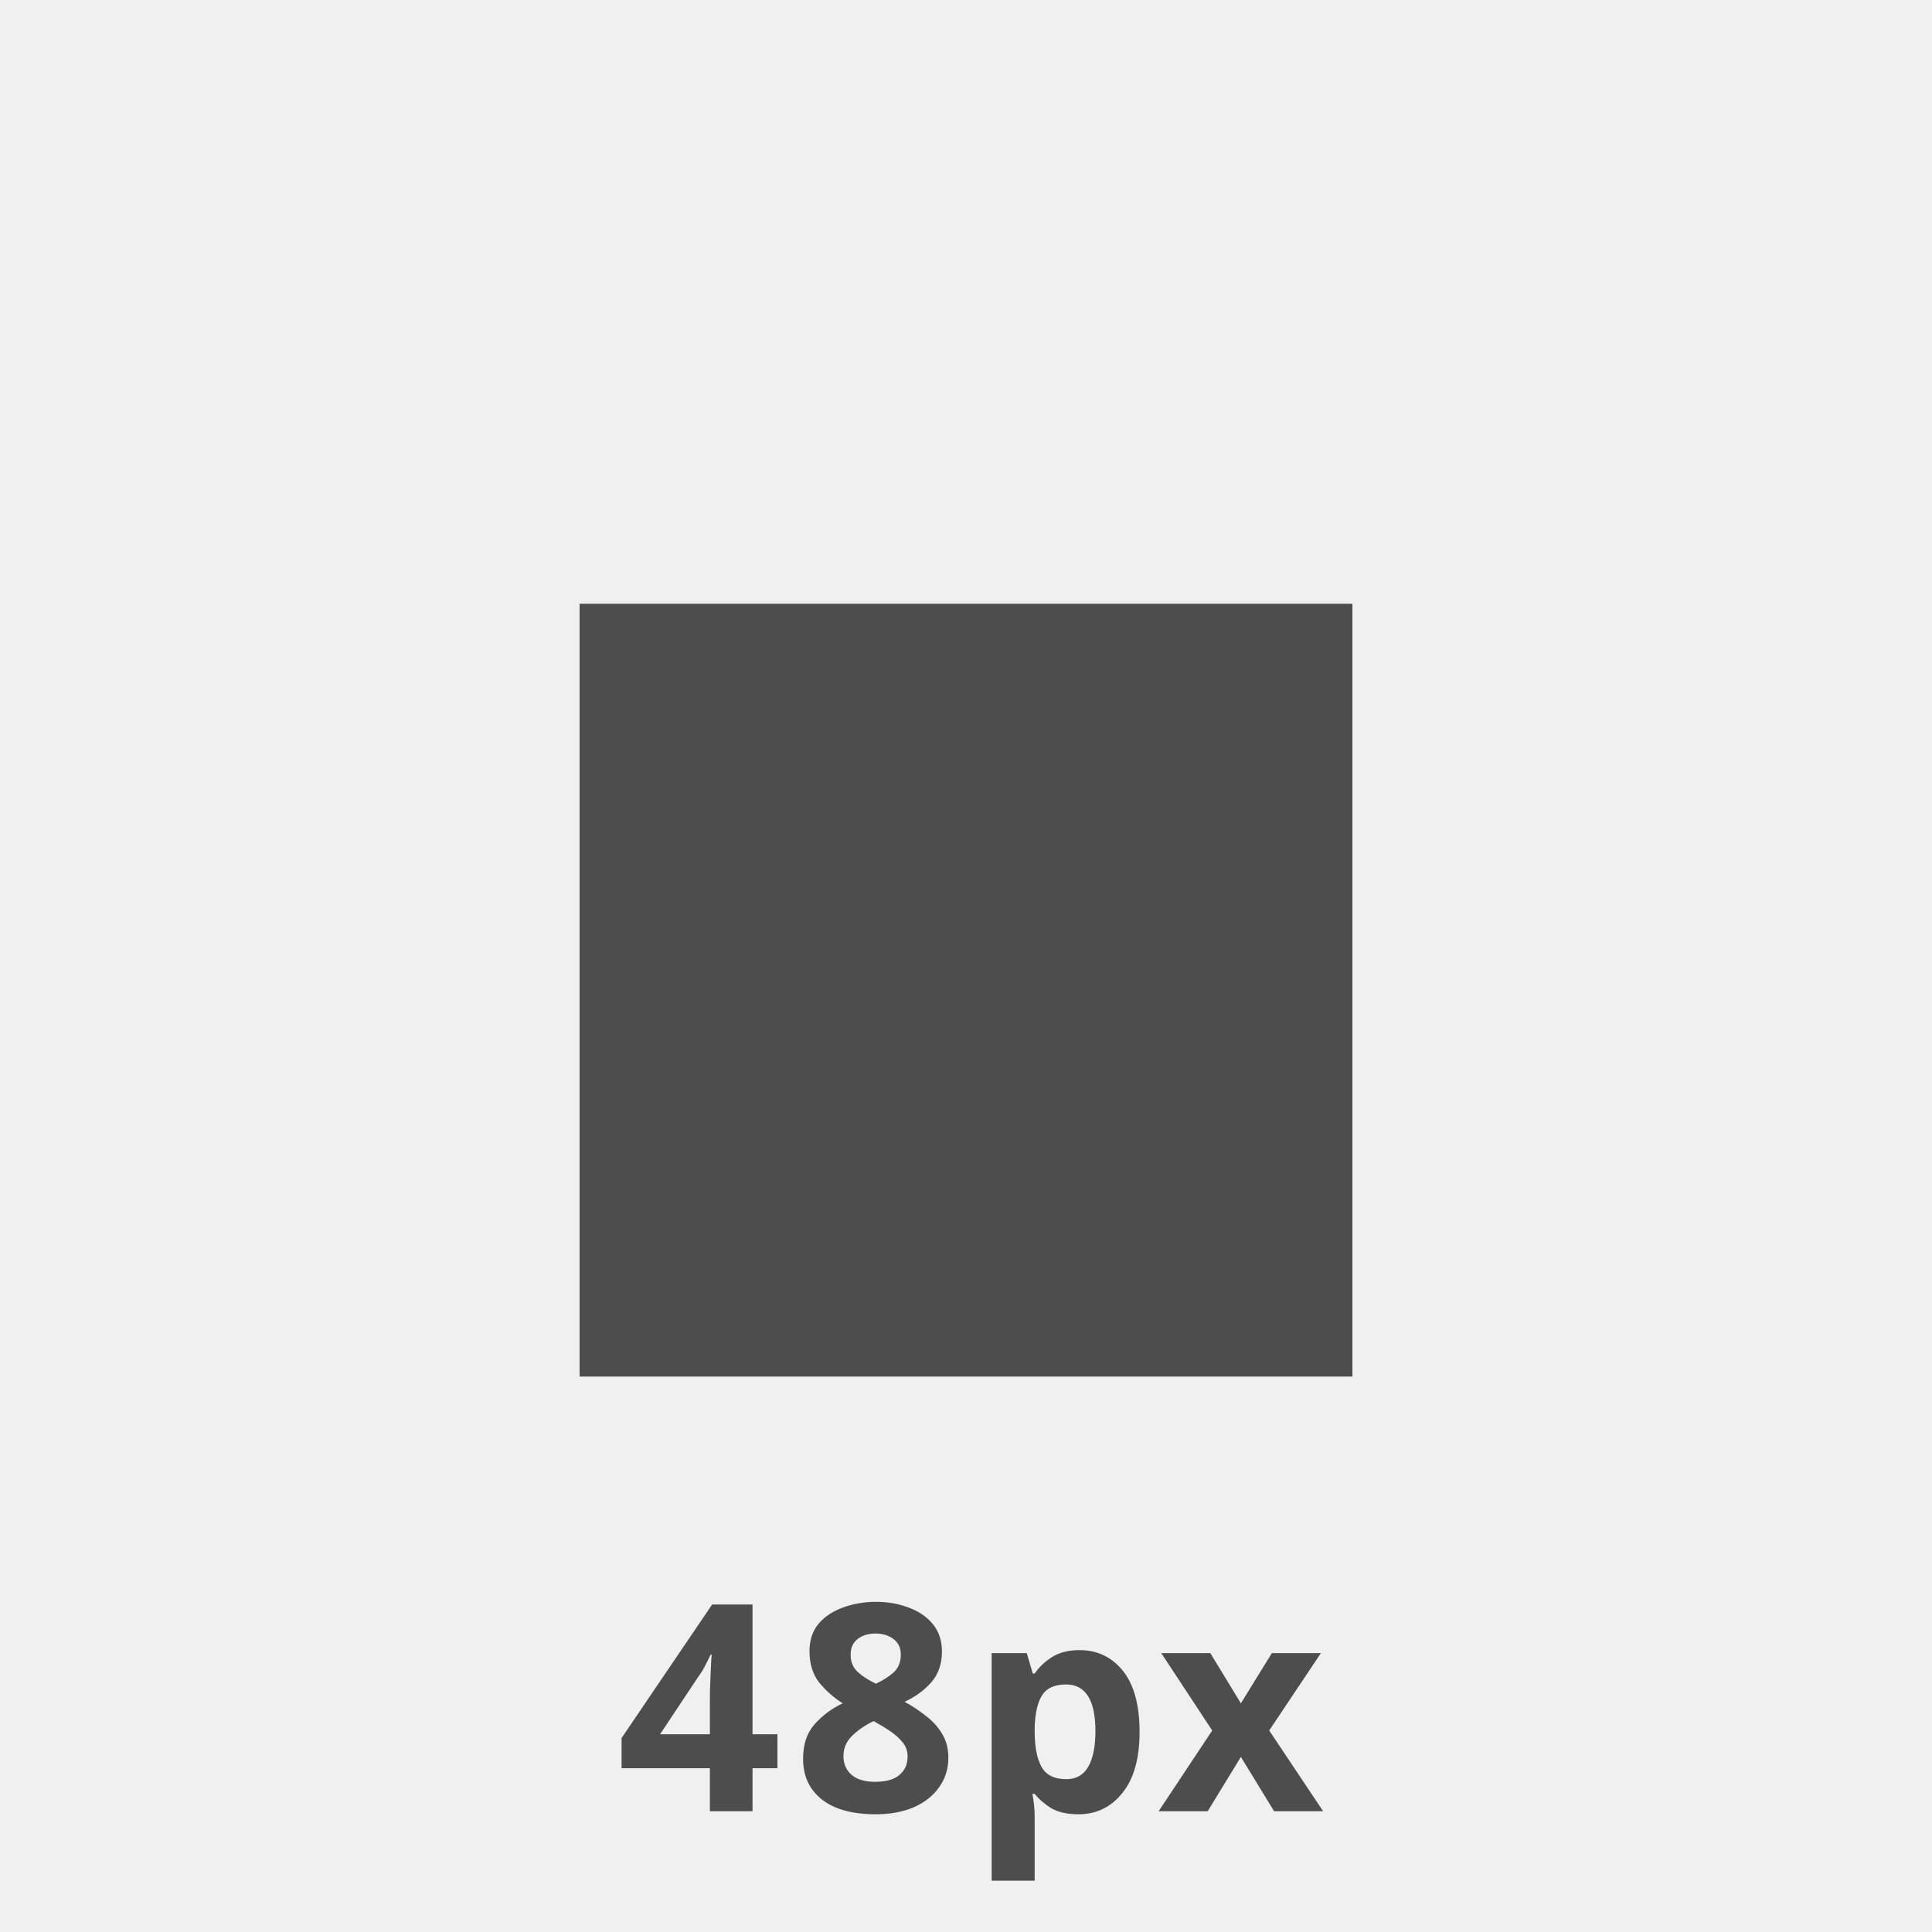
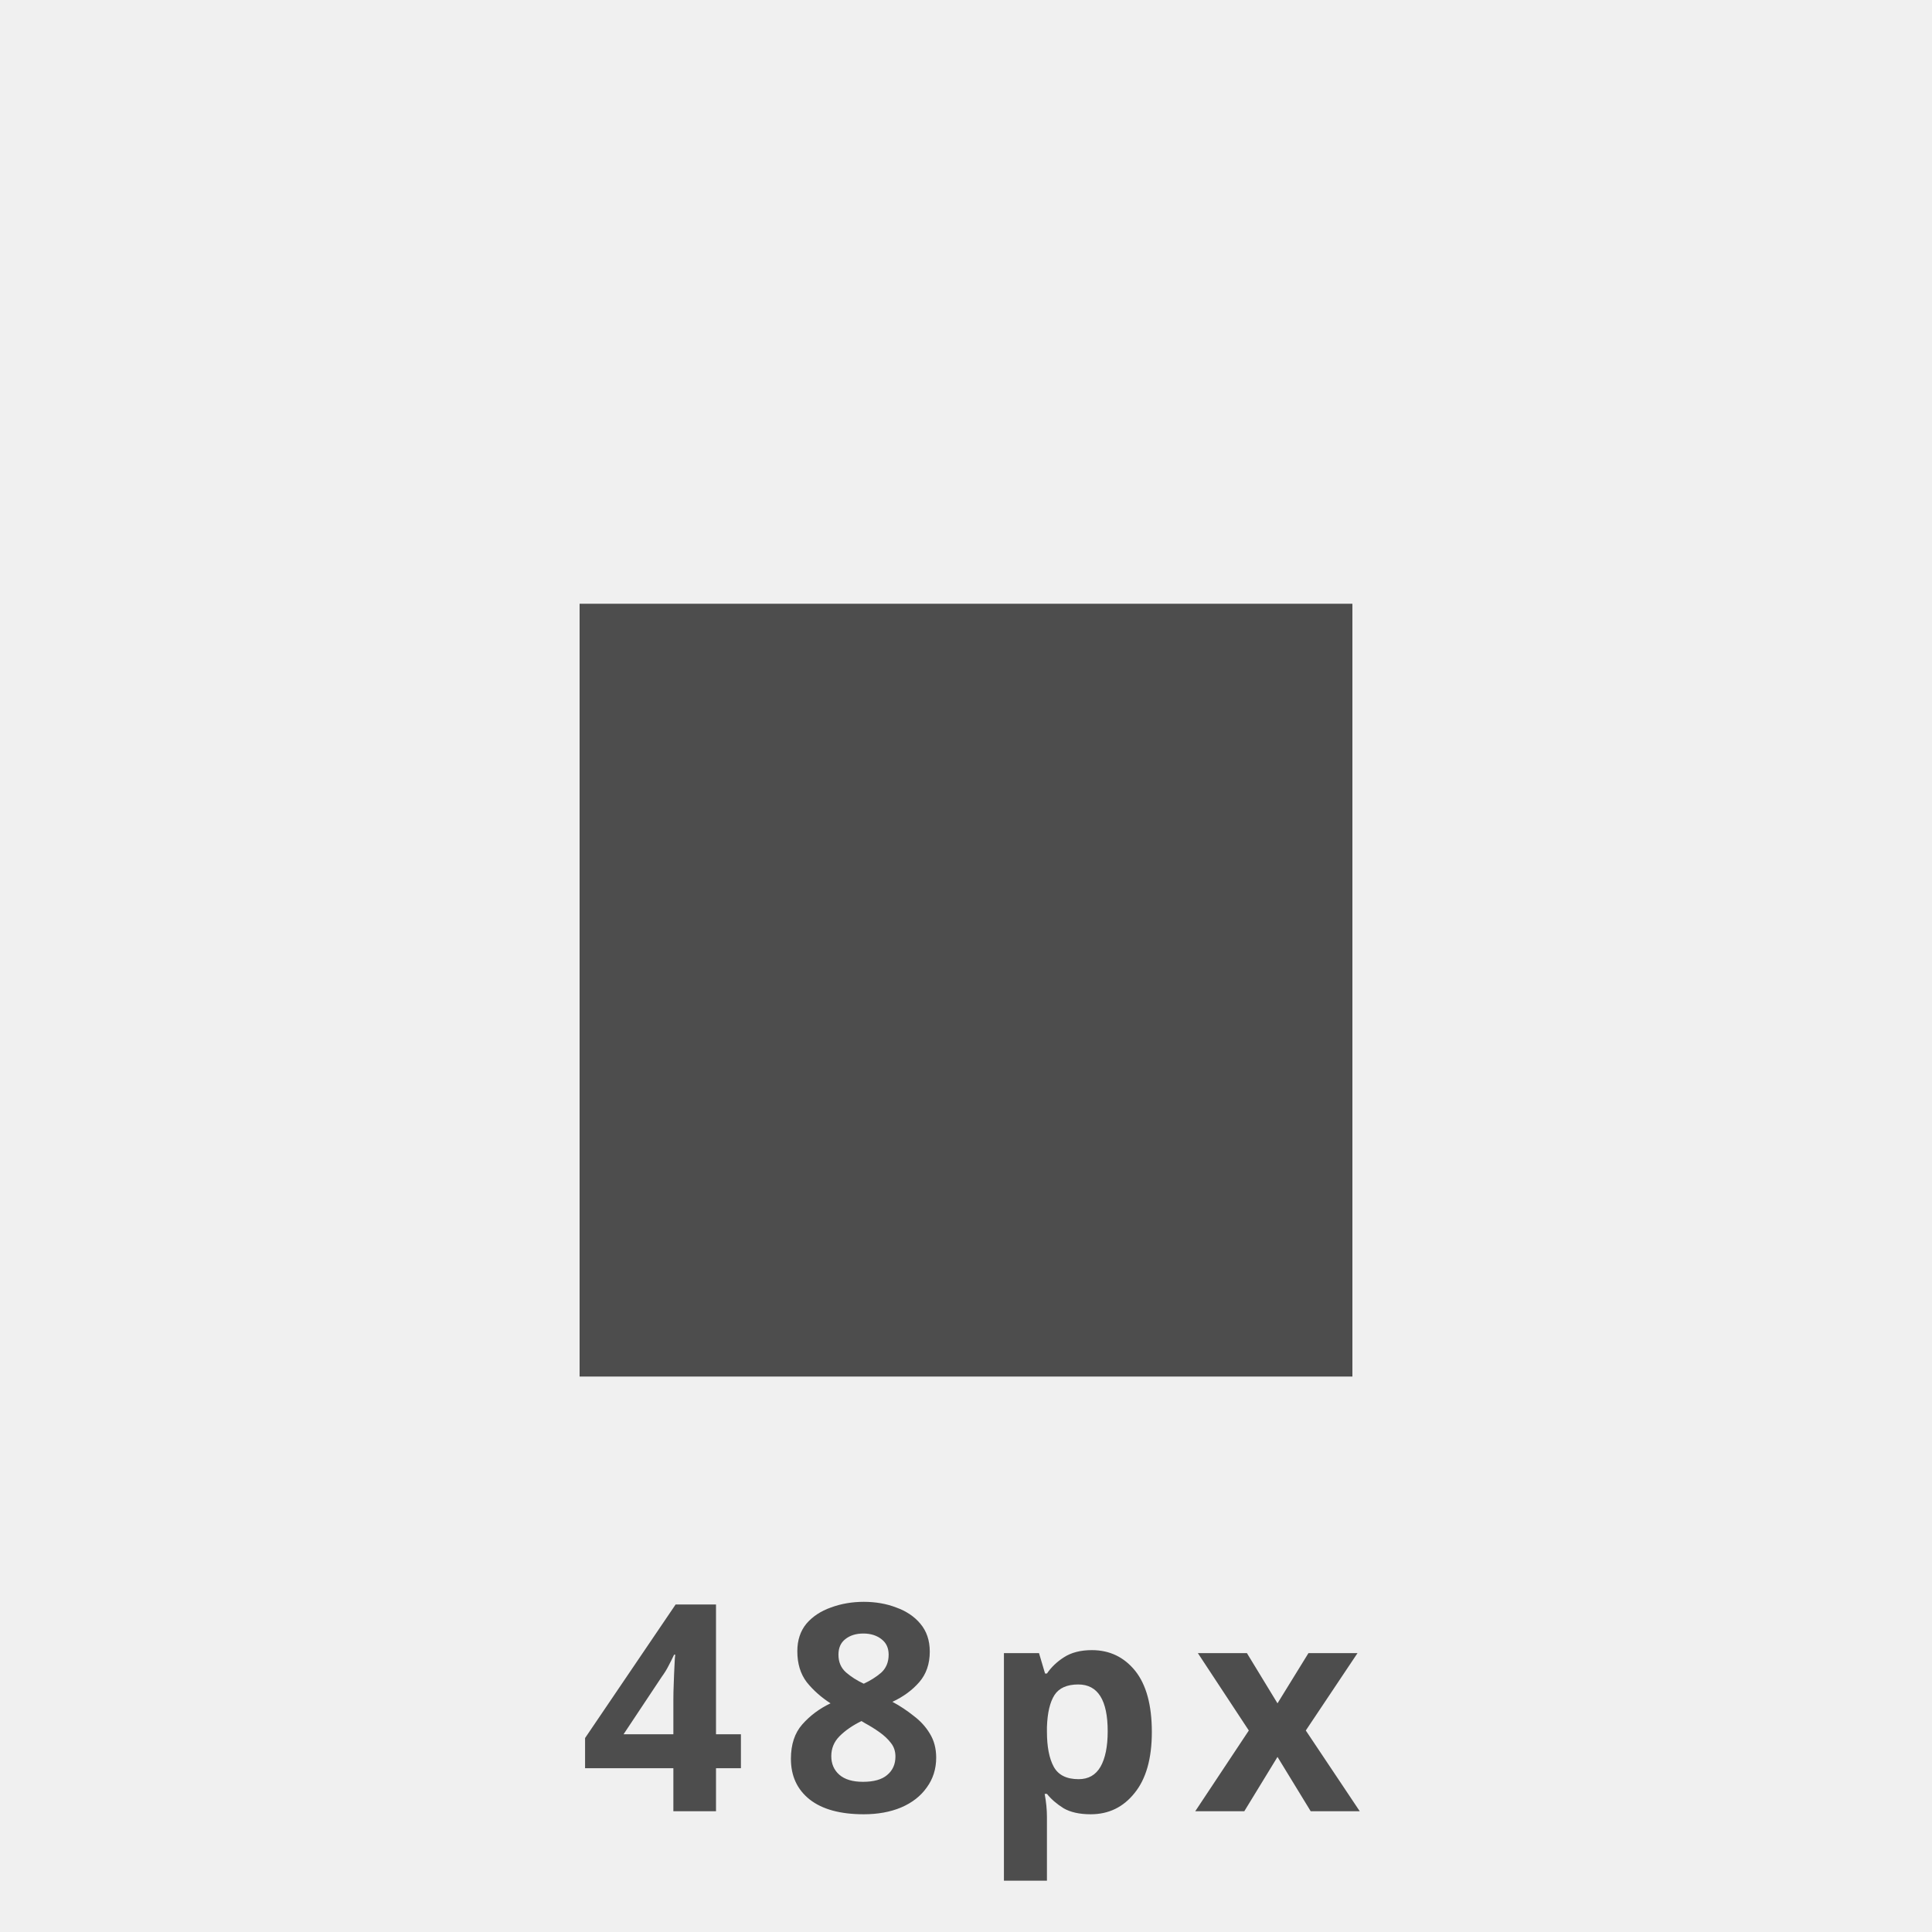
<svg xmlns="http://www.w3.org/2000/svg" width="80" height="80" viewBox="0 0 80 80">
  <g transform="translate(2 -1)">
    <rect width="80" height="80" transform="translate(-2 1)" fill="#f0f0f0" />
    <rect width="32" height="32" transform="translate(22 26)" fill="#4d4d4d" />
-     <text transform="translate(38 76)" fill="#4d4d4d" font-size="12" font-family="SegoeUI-Bold, Segoe UI" font-weight="700" letter-spacing="0.036em">
-       <tspan x="-14.464" y="0">48px</tspan>
+     <text transform="translate(38 76)" fill="#4d4d4d" font-size="12" font-family="SegoeUI-Bold, Segoe UI" font-weight="700" letter-spacing="0.12em">
+       <tspan x="-15.976" y="0">48px</tspan>
    </text>
  </g>
</svg>
